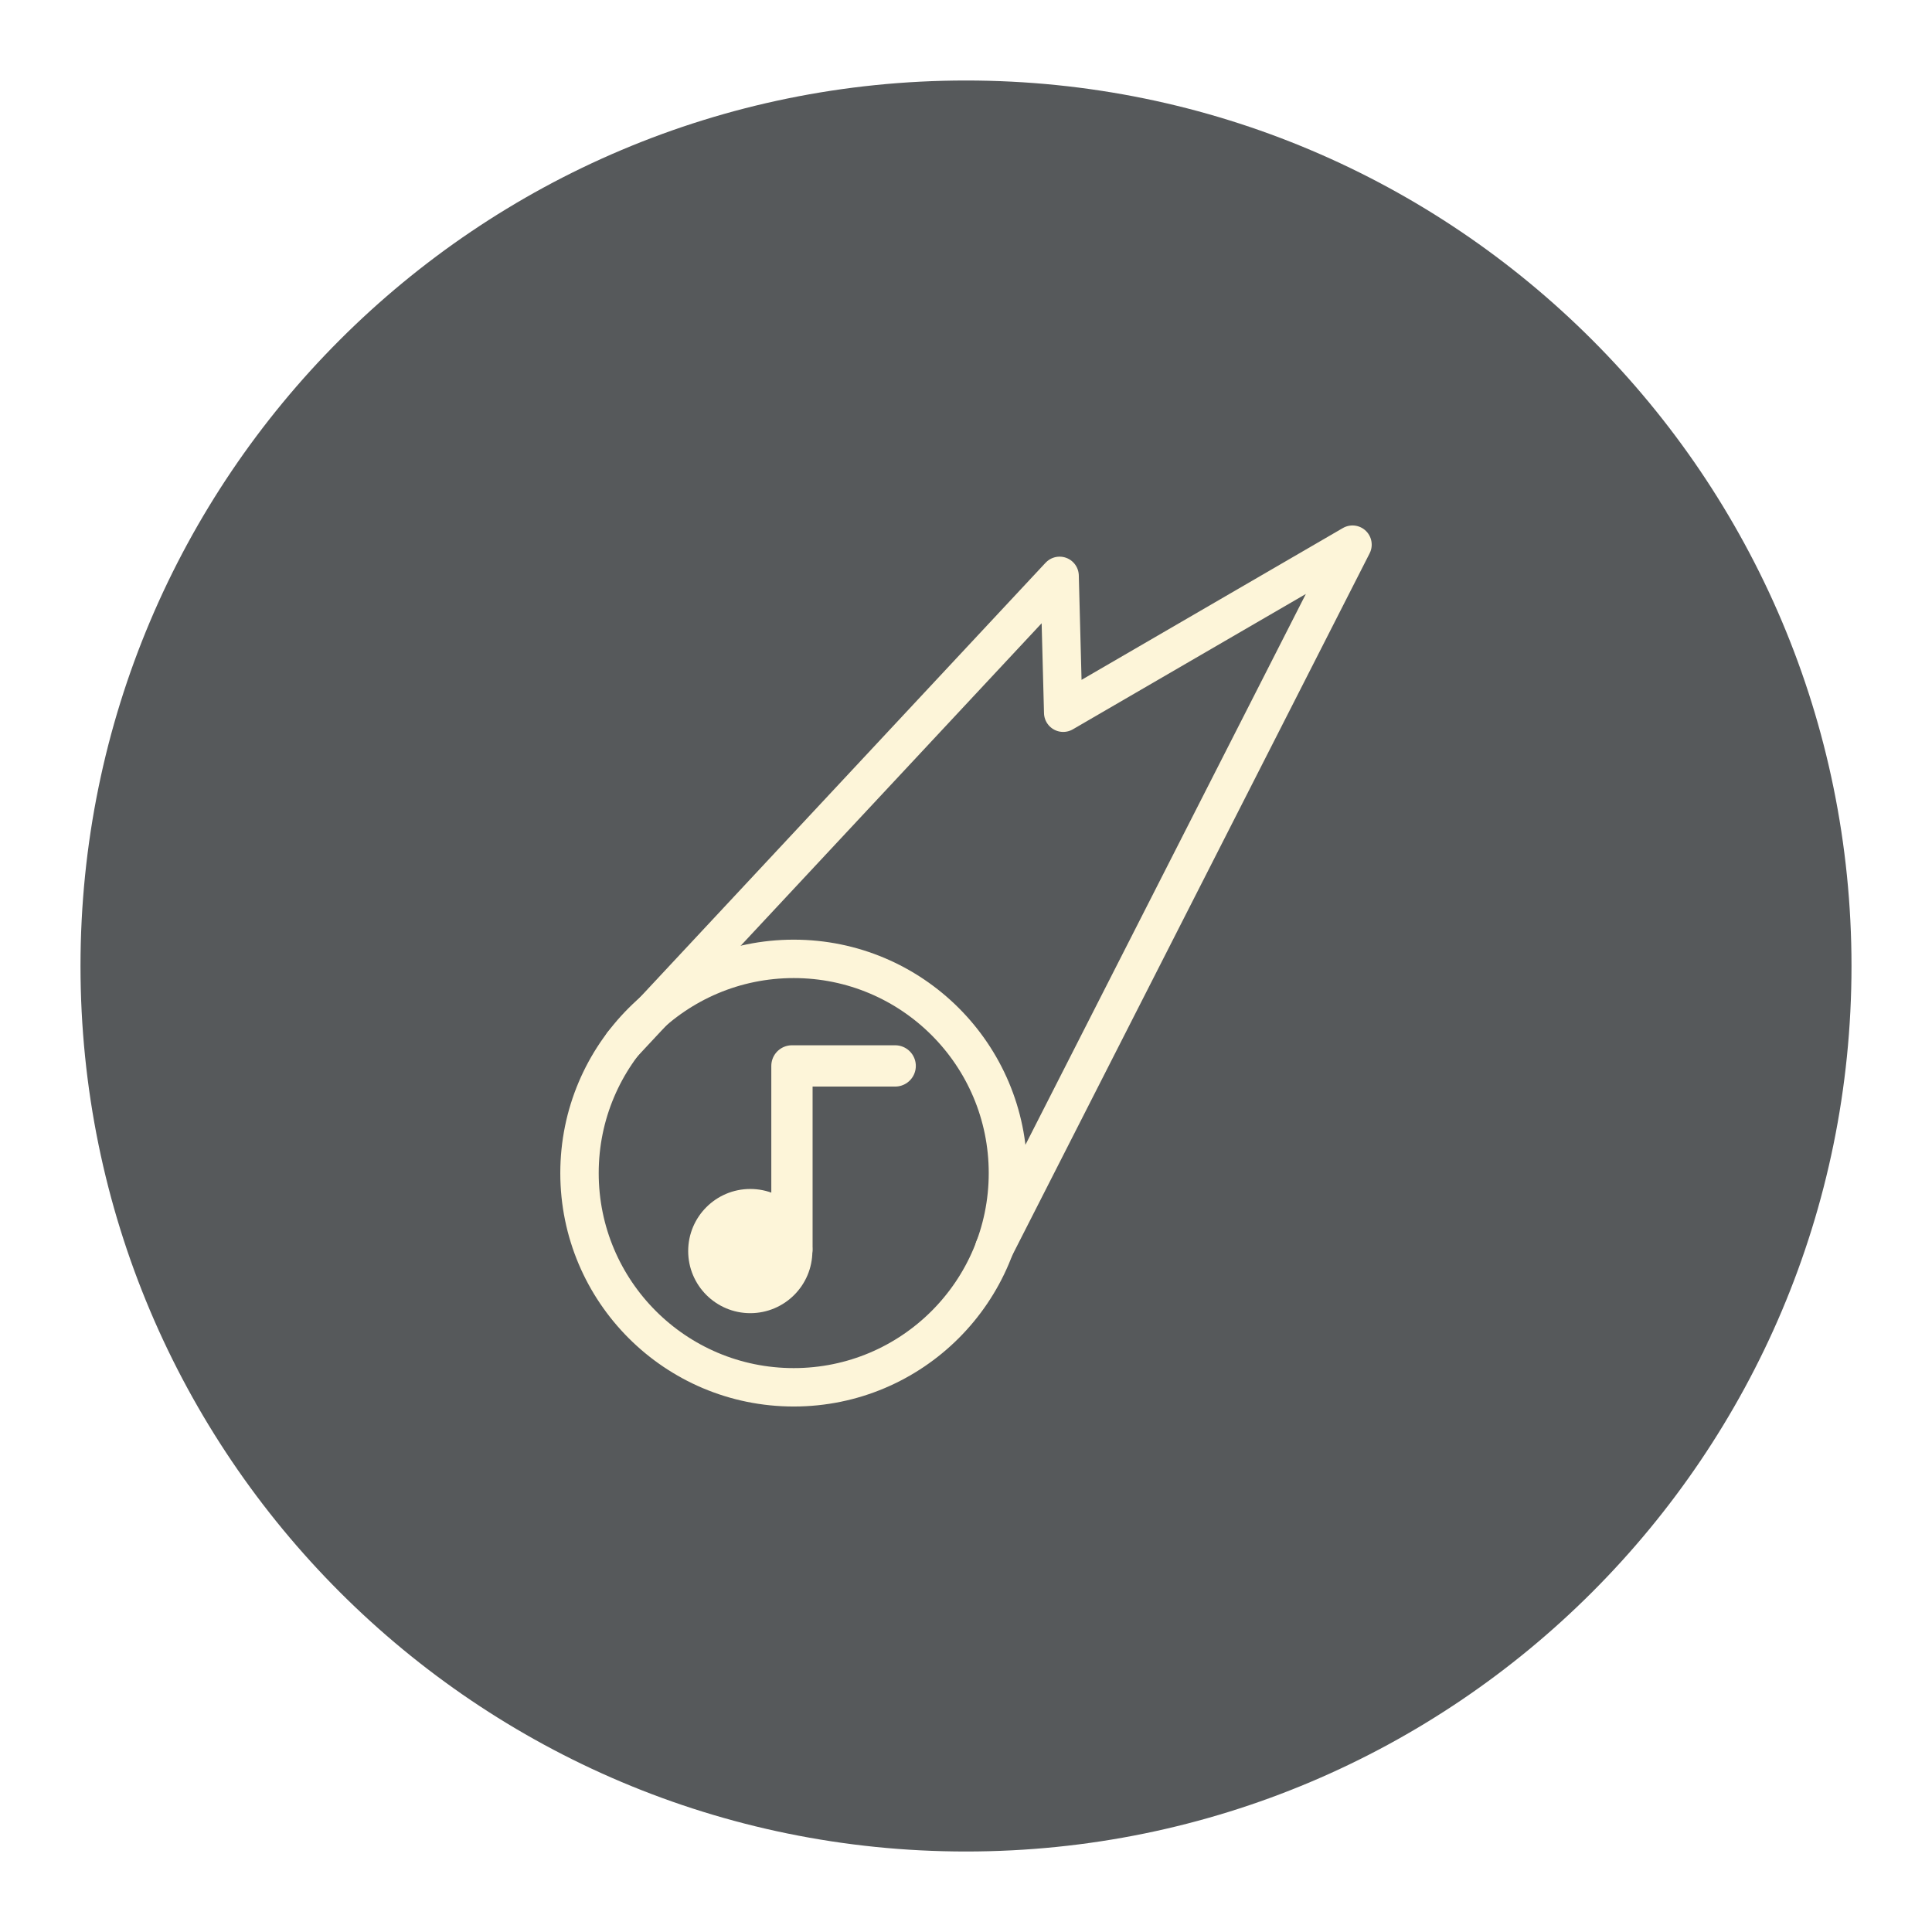
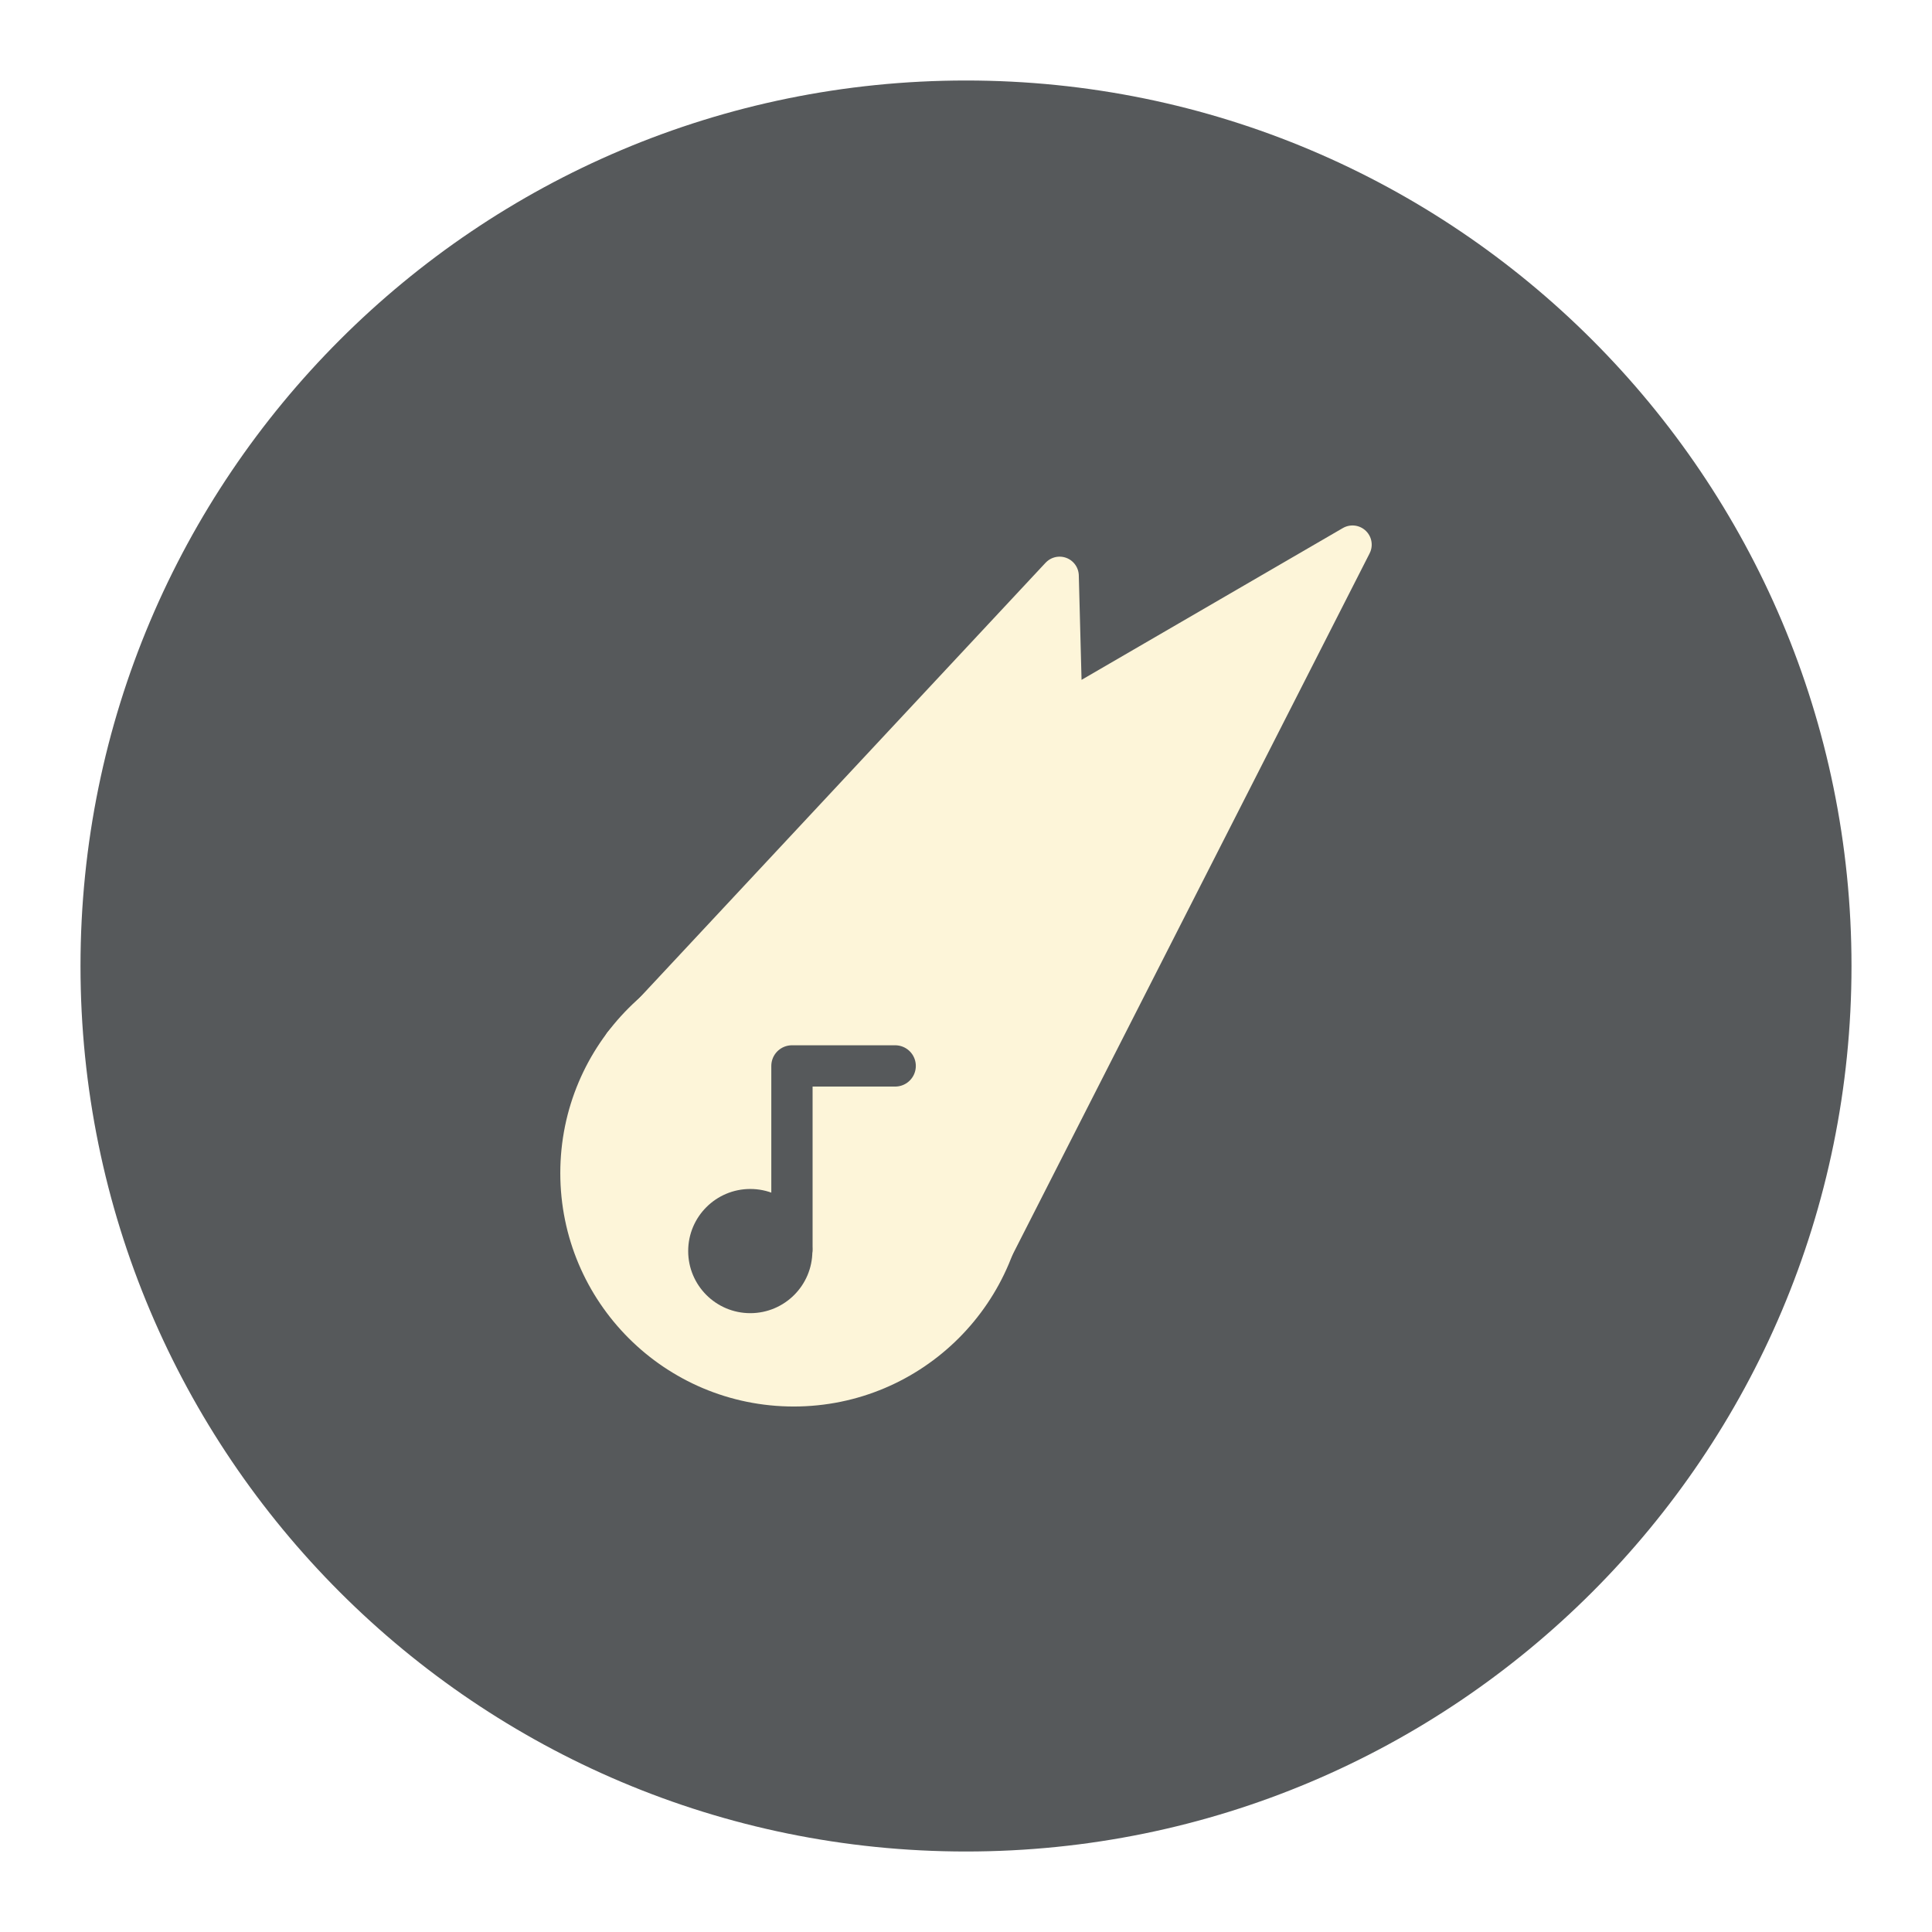
<svg xmlns="http://www.w3.org/2000/svg" version="1.1" viewBox="0 0 192 192">
  <circle class="a" cx="96" cy="96" r="88" style="fill:#56595b" />
-   <circle cx="78.879" cy="116.58" r="21.289" style="fill:none;stroke-linecap:round;stroke-linejoin:round;stroke-width:3.817;stroke:#fdf5d9" />
-   <path d="m61.896 103.74 43.406-46.511 0.358 13.6 28.75-16.701-35.597 69.924v0" style="fill:none;stroke-linecap:round;stroke-linejoin:round;stroke-width:3.817;stroke:#fdf5d9" />
-   <path d="m88.962 105.93h-10.259v18.209" style="fill:none;stroke-linecap:round;stroke-linejoin:round;stroke-width:4.103;stroke:#fdf5d9" />
-   <circle cx="74.562" cy="124.33" r="6.171" style="fill:#fdf5d9" />
+   <circle cx="78.879" cy="116.58" r="21.289" style="fill:#fdf5d9;stroke-linecap:round;stroke-linejoin:round;stroke-width:3.817;stroke:#fdf5d9" />
+   <path d="m61.896 103.74 43.406-46.511 0.358 13.6 28.75-16.701-35.597 69.924v0" style="fill:#fdf5d9;stroke-linecap:round;stroke-linejoin:round;stroke-width:3.817;stroke:#fdf5d9" />
+   <path d="m88.962 105.93h-10.259v18.209" style="fill:none;stroke-linecap:round;stroke-linejoin:round;stroke-width:4.103;stroke:#56595b" />
+   <circle cx="74.562" cy="124.33" r="6.171" style="fill:#56595b" />
</svg>
